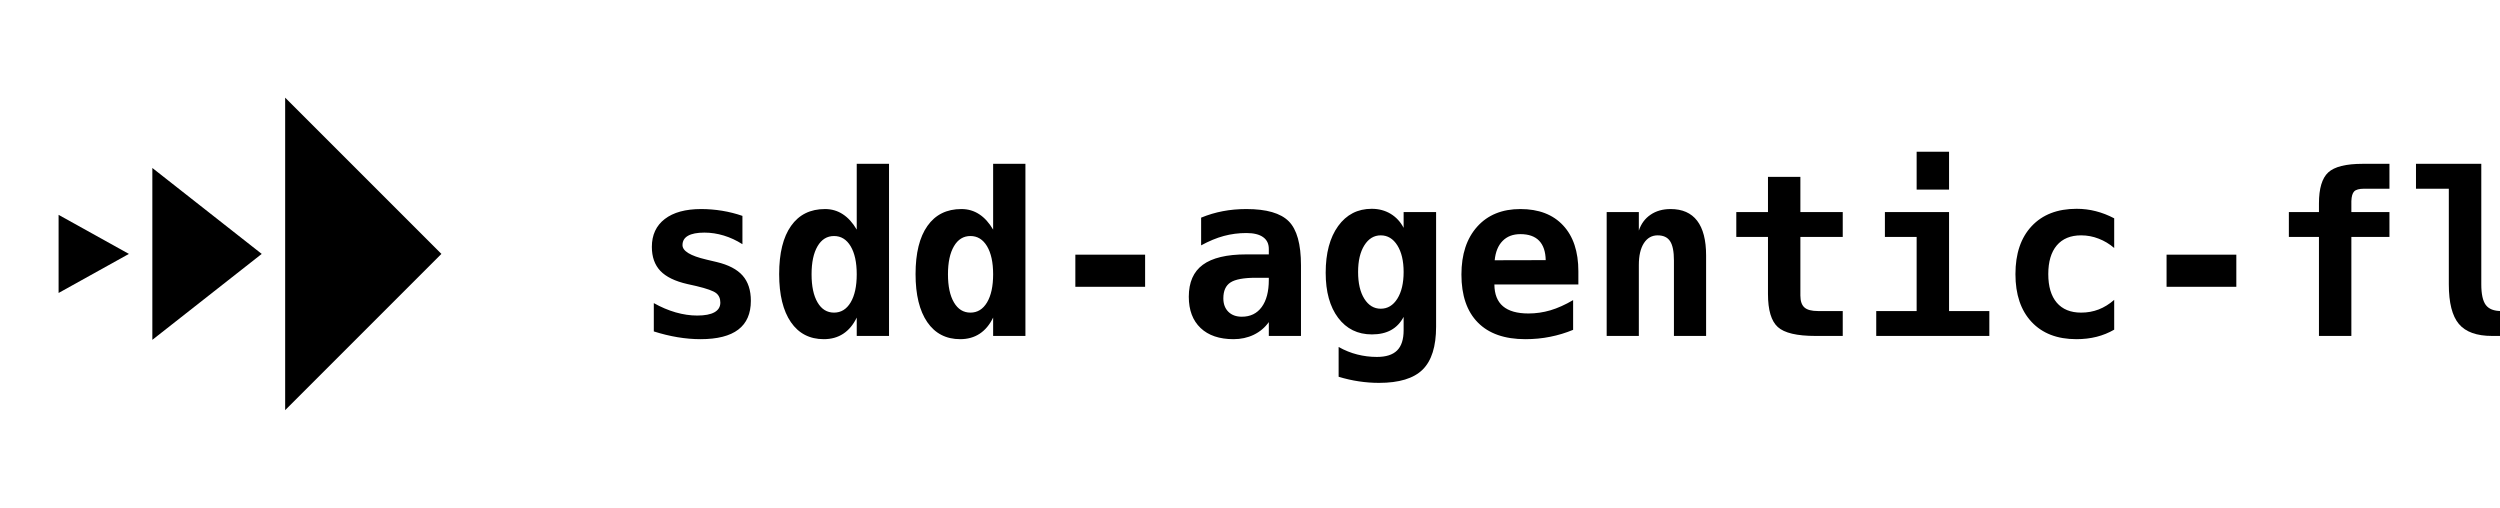
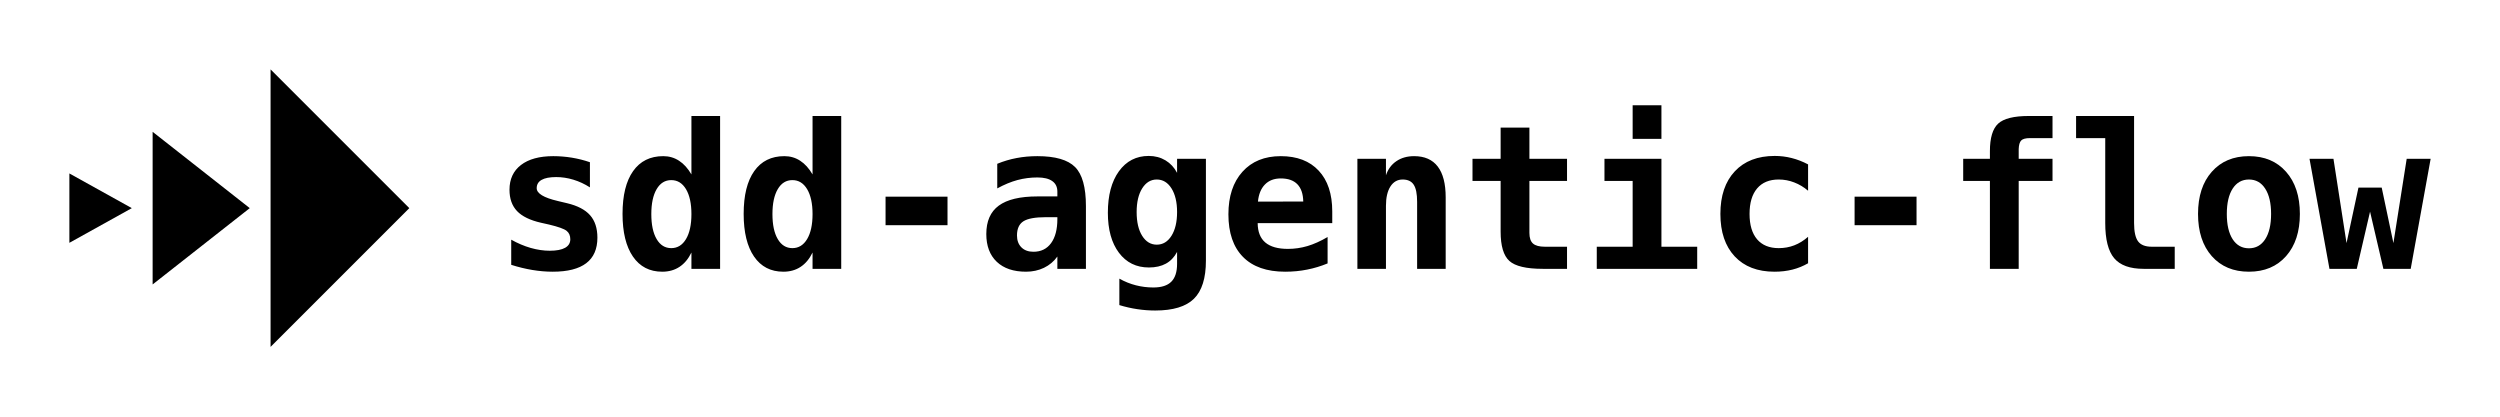
- <svg xmlns="http://www.w3.org/2000/svg" viewBox="0 0 640 130">
-   <g>
-     <polygon points="15,55 15,75 33,65" fill="#000000" />
-     <polygon points="39,43 39,87 67,65" fill="#000000" />
-     <polygon points="73,25 73,105 113,65" fill="#000000" />
+ <svg xmlns="http://www.w3.org/2000/svg" viewBox="0 0 720.7 120.0">
+   <g transform="translate(20,20) scale(1)">
+     <polygon points="0,30 0,50 18,40" fill="#000000" />
+     <polygon points="24,18 24,62 52,40" fill="#000000" />
+     <polygon points="58,0 58,80 98,40" fill="#000000" />
  </g>
-   <text x="162" y="86" font-family="JetBrains Mono, monospace" font-weight="700" font-size="58" fill="#000000">sdd-agentic-<tspan fill="#000000">flow</tspan>
+   <text x="142.0" y="77.5" font-family="JetBrains Mono, monospace" font-weight="700" font-size="58" fill="#000000">sdd-agentic-<tspan fill="#000000">flow</tspan>
  </text>
</svg>
